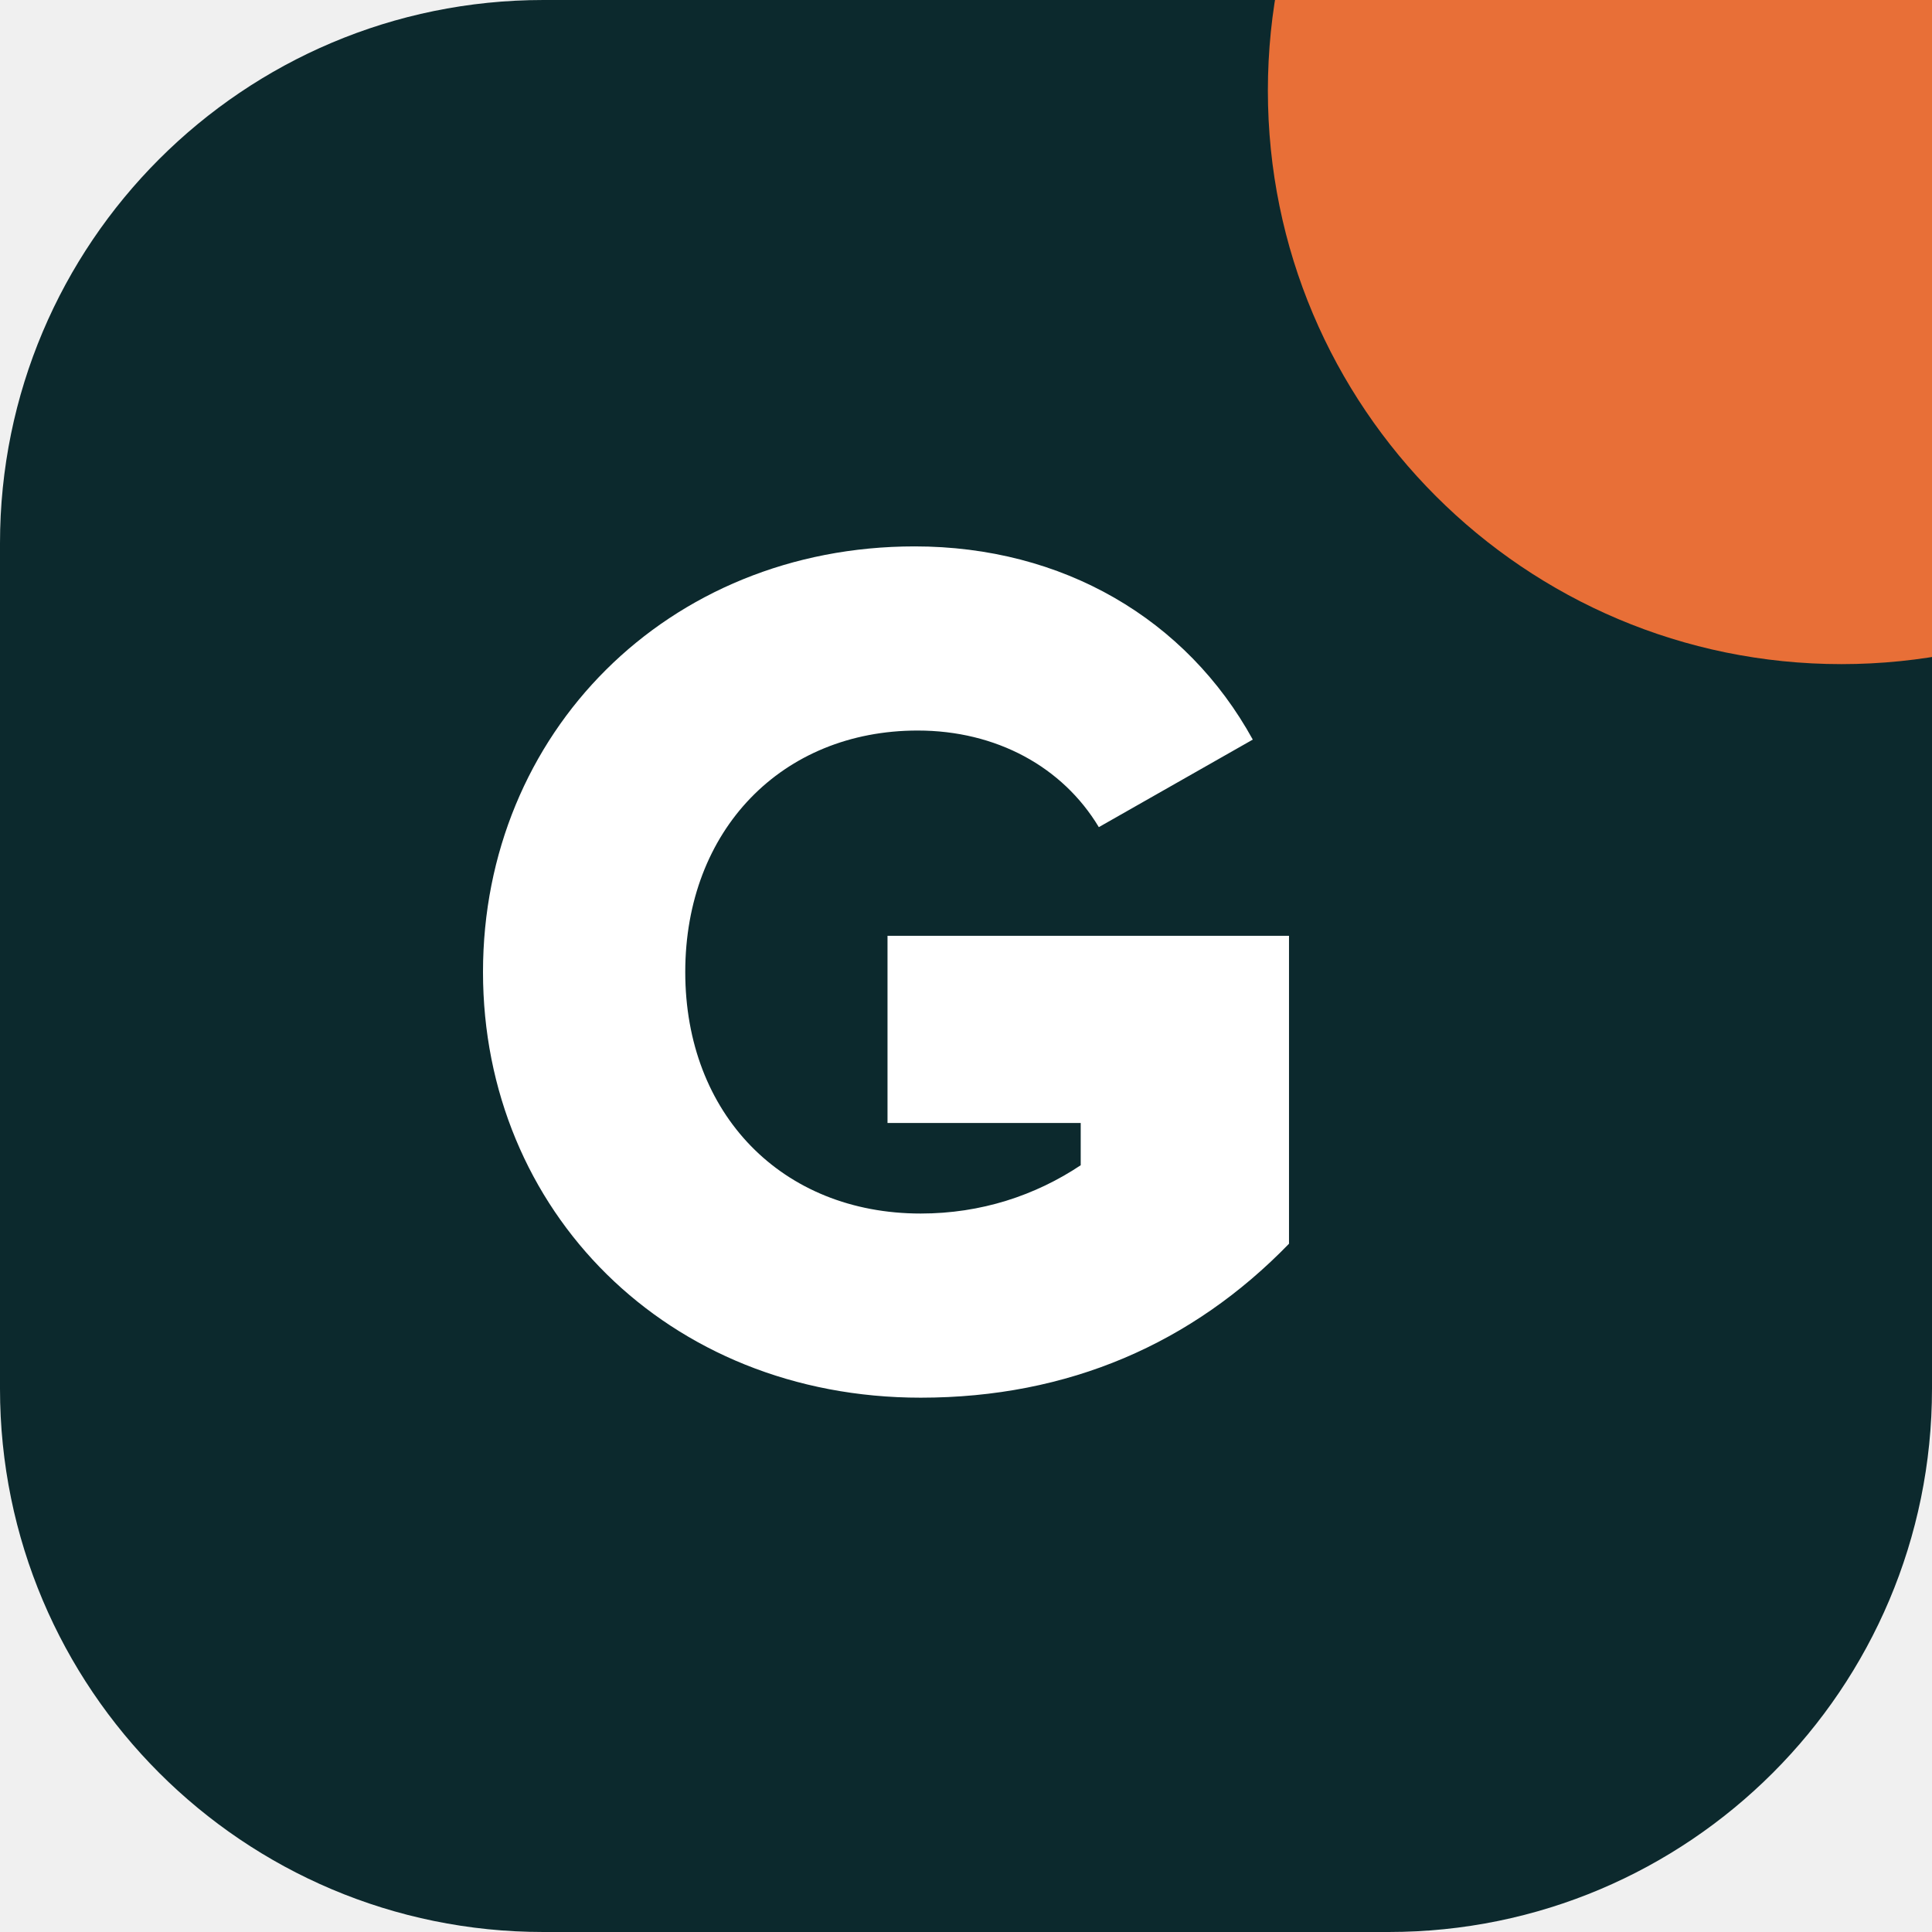
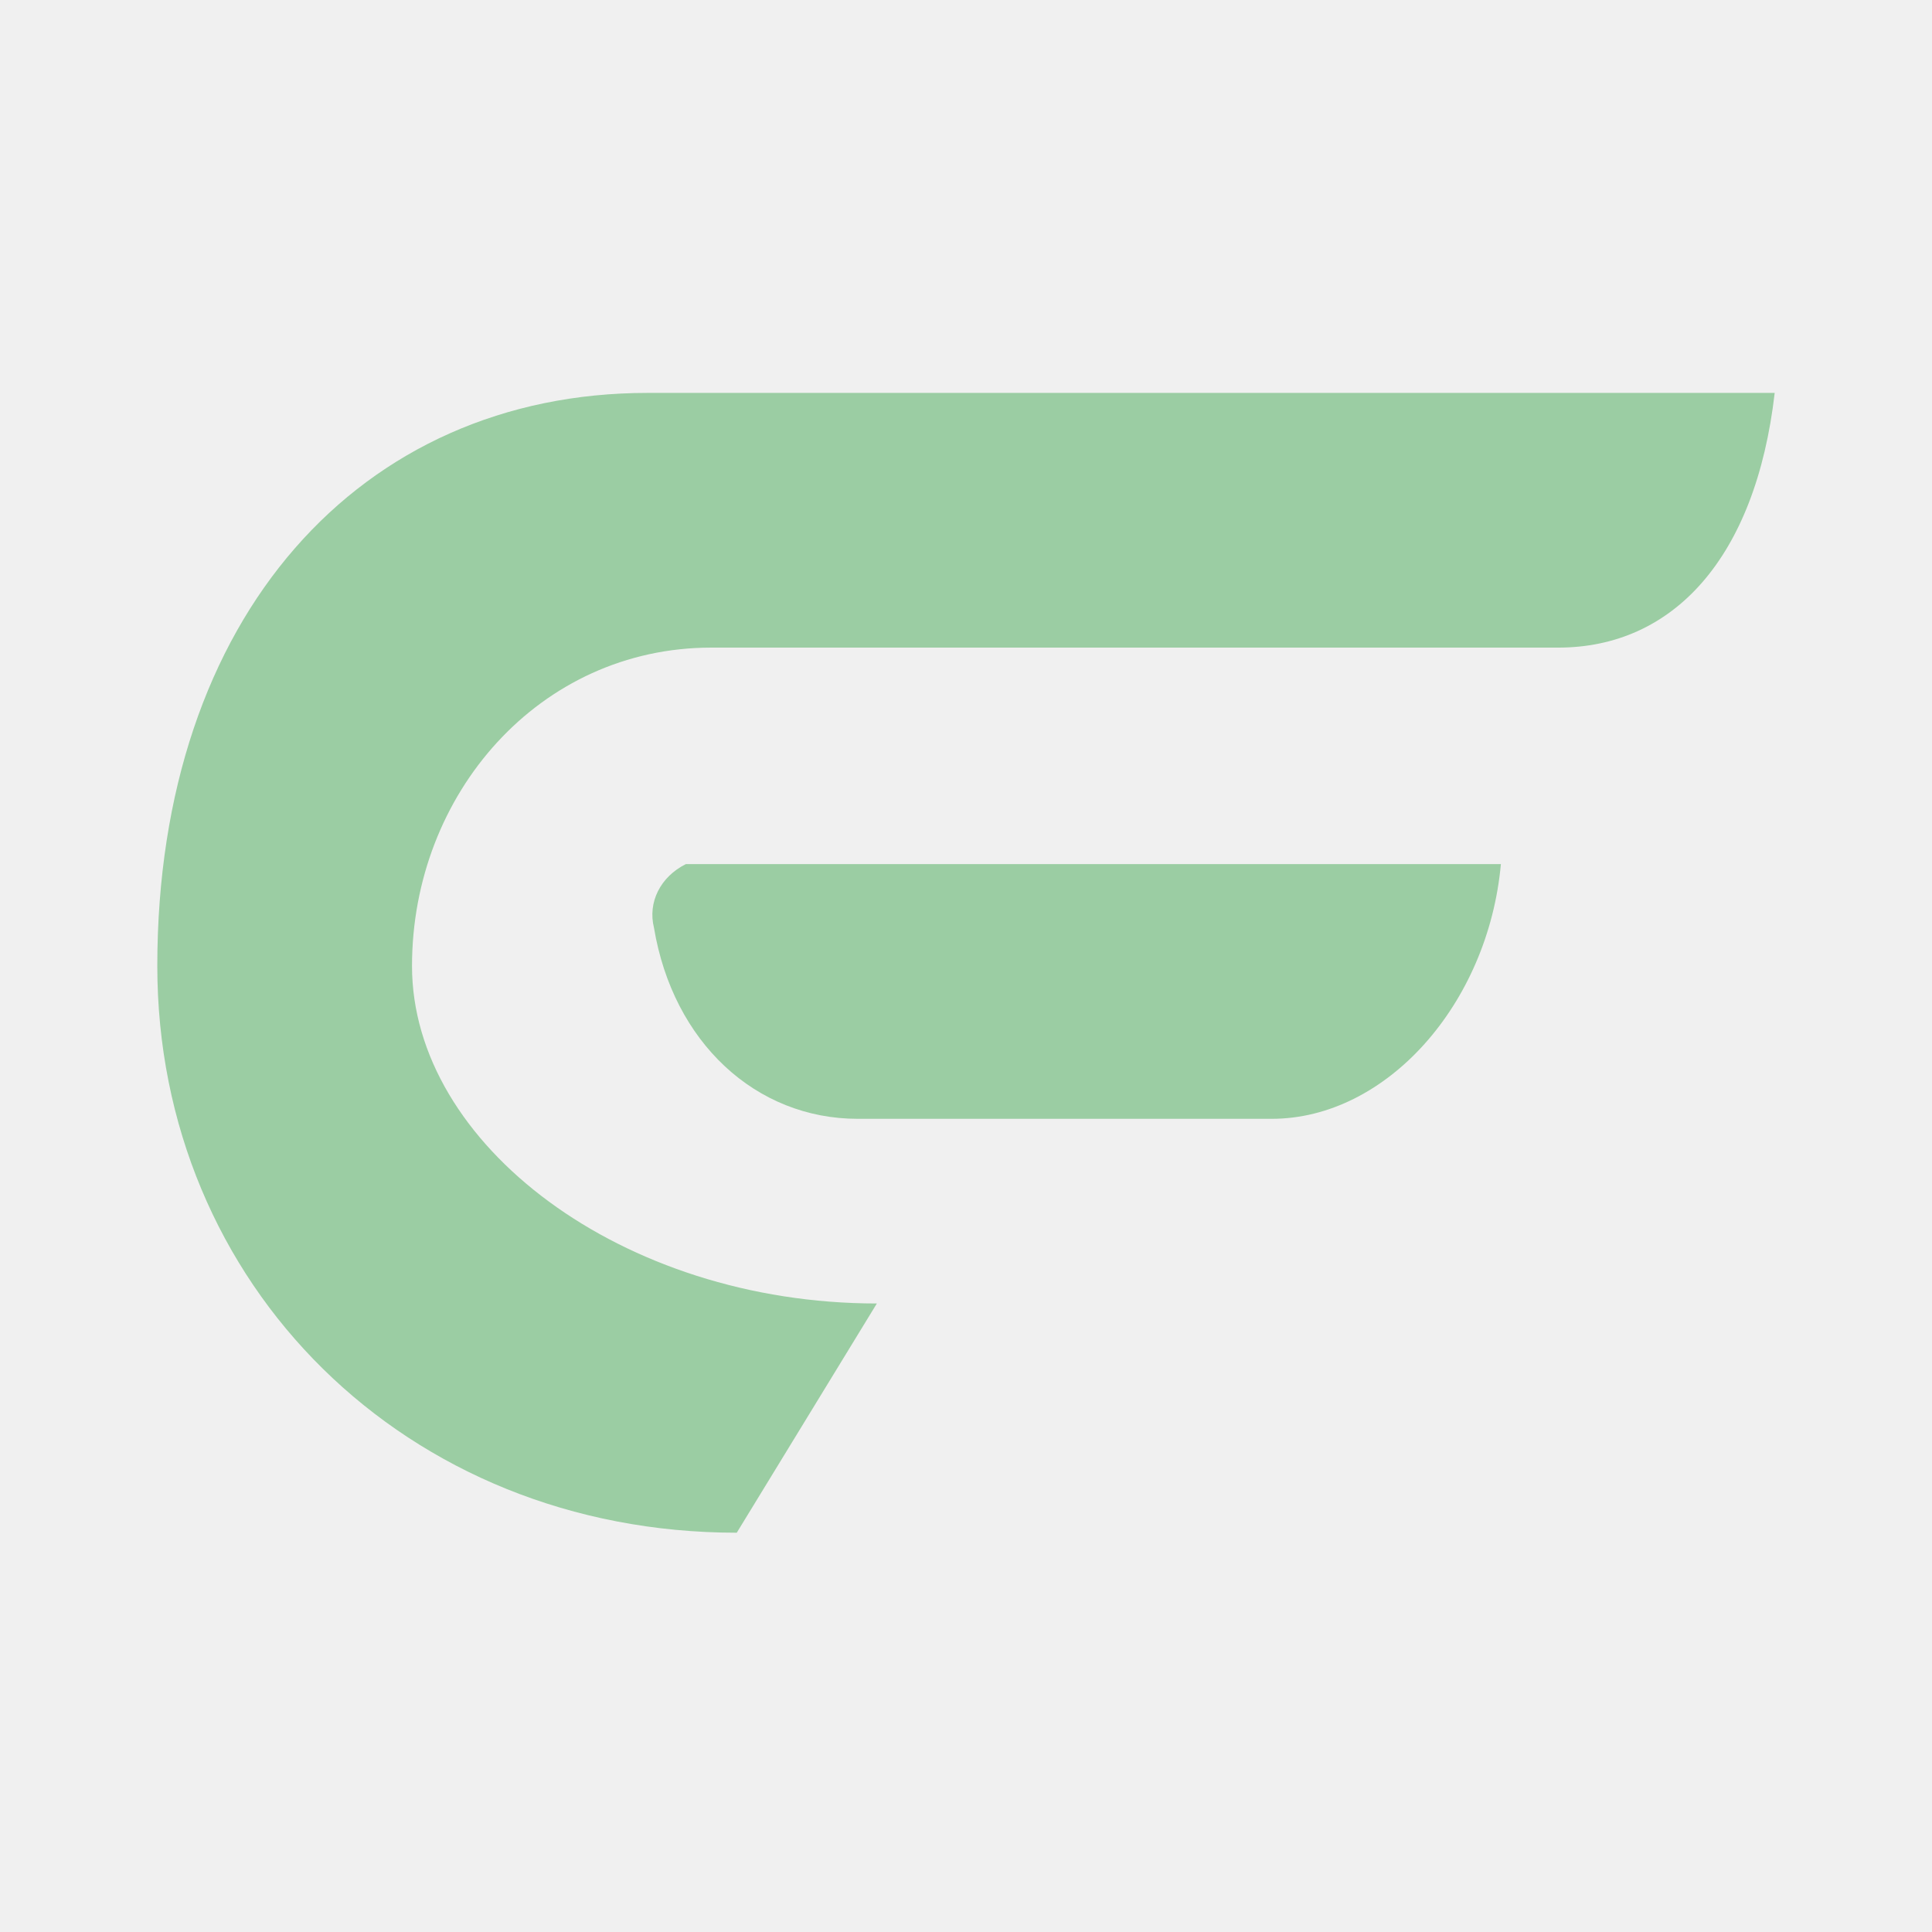
- <svg xmlns="http://www.w3.org/2000/svg" viewBox="0 0 64 64" role="img" aria-label="GenieFront placeholder mark">
-   <rect width="64" height="64" rx="18" fill="#0c292d" />
-   <circle cx="61" cy="3" r="19" fill="#e86f37" />
-   <path d="M41.5 24.5c-2.2-4-6.3-6.4-11.2-6.4-8.2 0-14.3 6.2-14.3 14.1s6.1 14.1 14.5 14.1c4.9 0 9-1.8 12.2-5.1V31H29.4v6.2h6.4v1.4c-1.5 1-3.3 1.6-5.3 1.6-4.6 0-7.8-3.3-7.8-8s3.2-8 7.7-8c2.6 0 4.8 1.2 6 3.2l5.1-2.9Z" fill="#fff" />
+ <svg xmlns="http://www.w3.org/2000/svg" viewBox="0 0 256 256" role="img" aria-label="GenieFront icon">
+   <g transform="translate(20.000 52.062) scale(0.84375)" fill="#9BCDA3">
+     <path d="M255 0 H78 C33 0 1 35 1 90 C1 140 40 179 92 179 L114 143 C74 143 41 118 41 90 C41 63 61 40 88 40 H221 C239 40 252 26 255 0 Z" />
+     <path d="M84 74 H212 C210 96 194 114 176 114 H111 C95 114 82 102 79 84 C78 80 80 76 84 74 Z" />
+   </g>
</svg>
